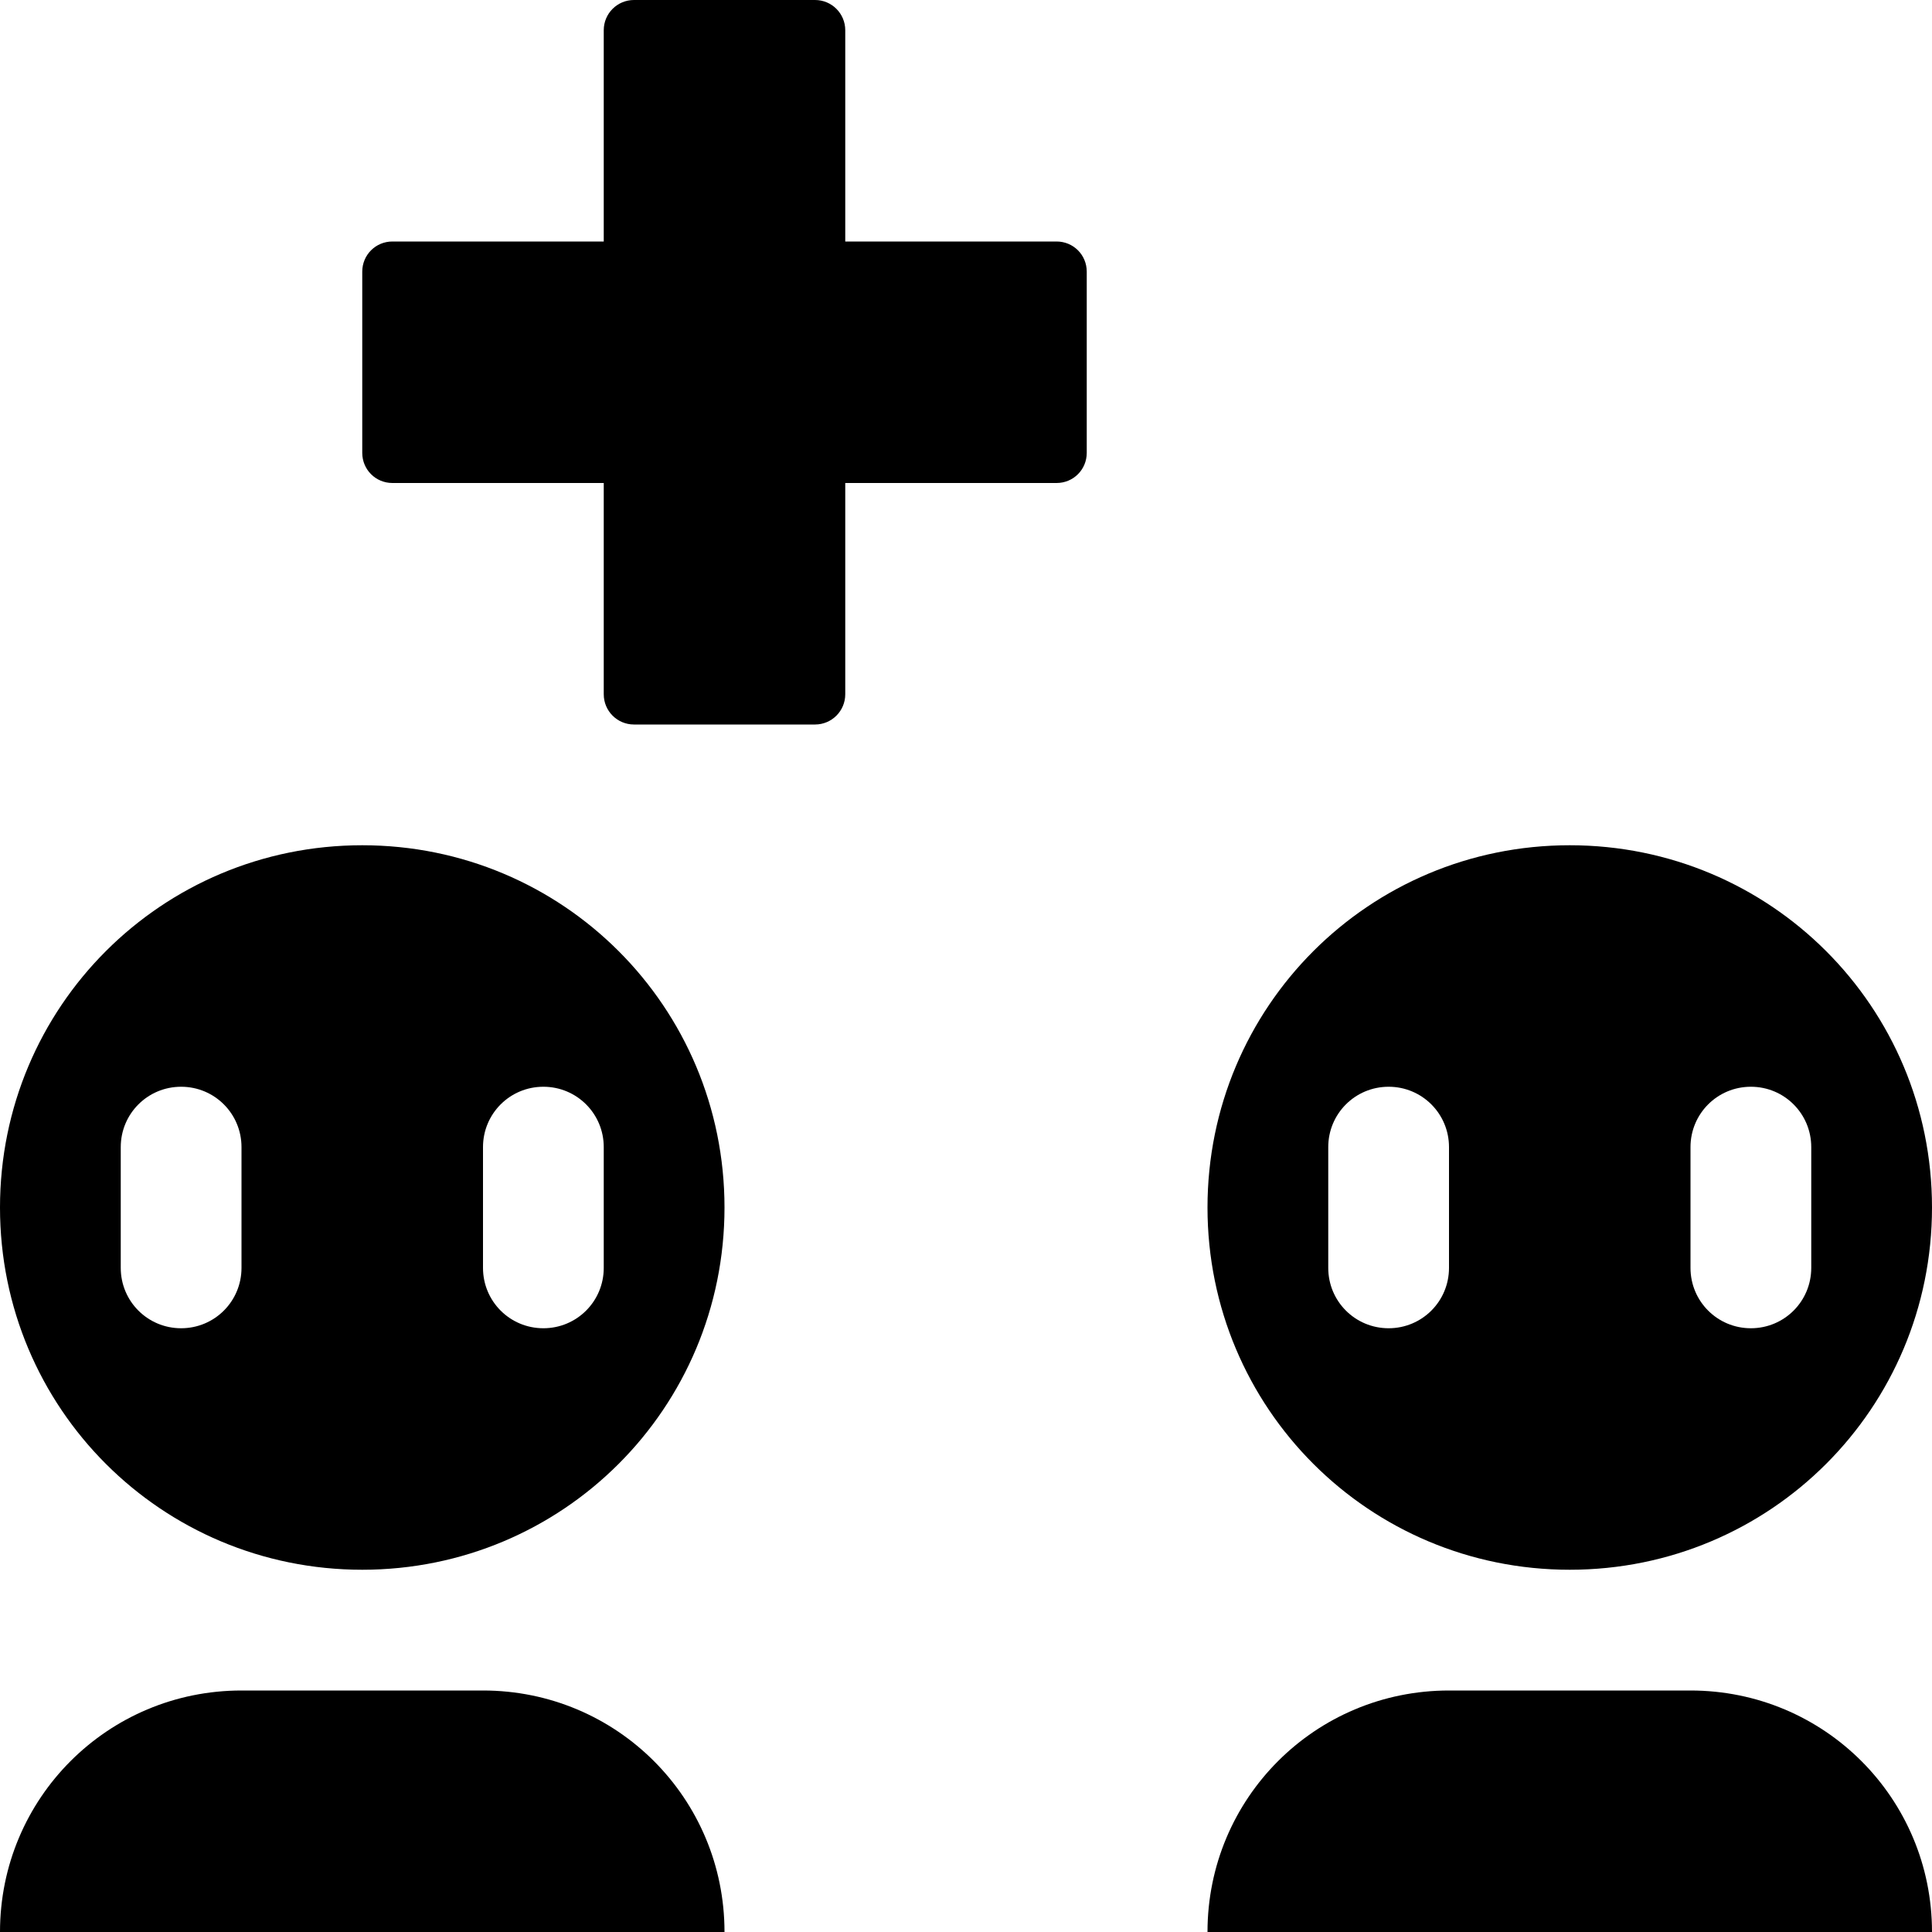
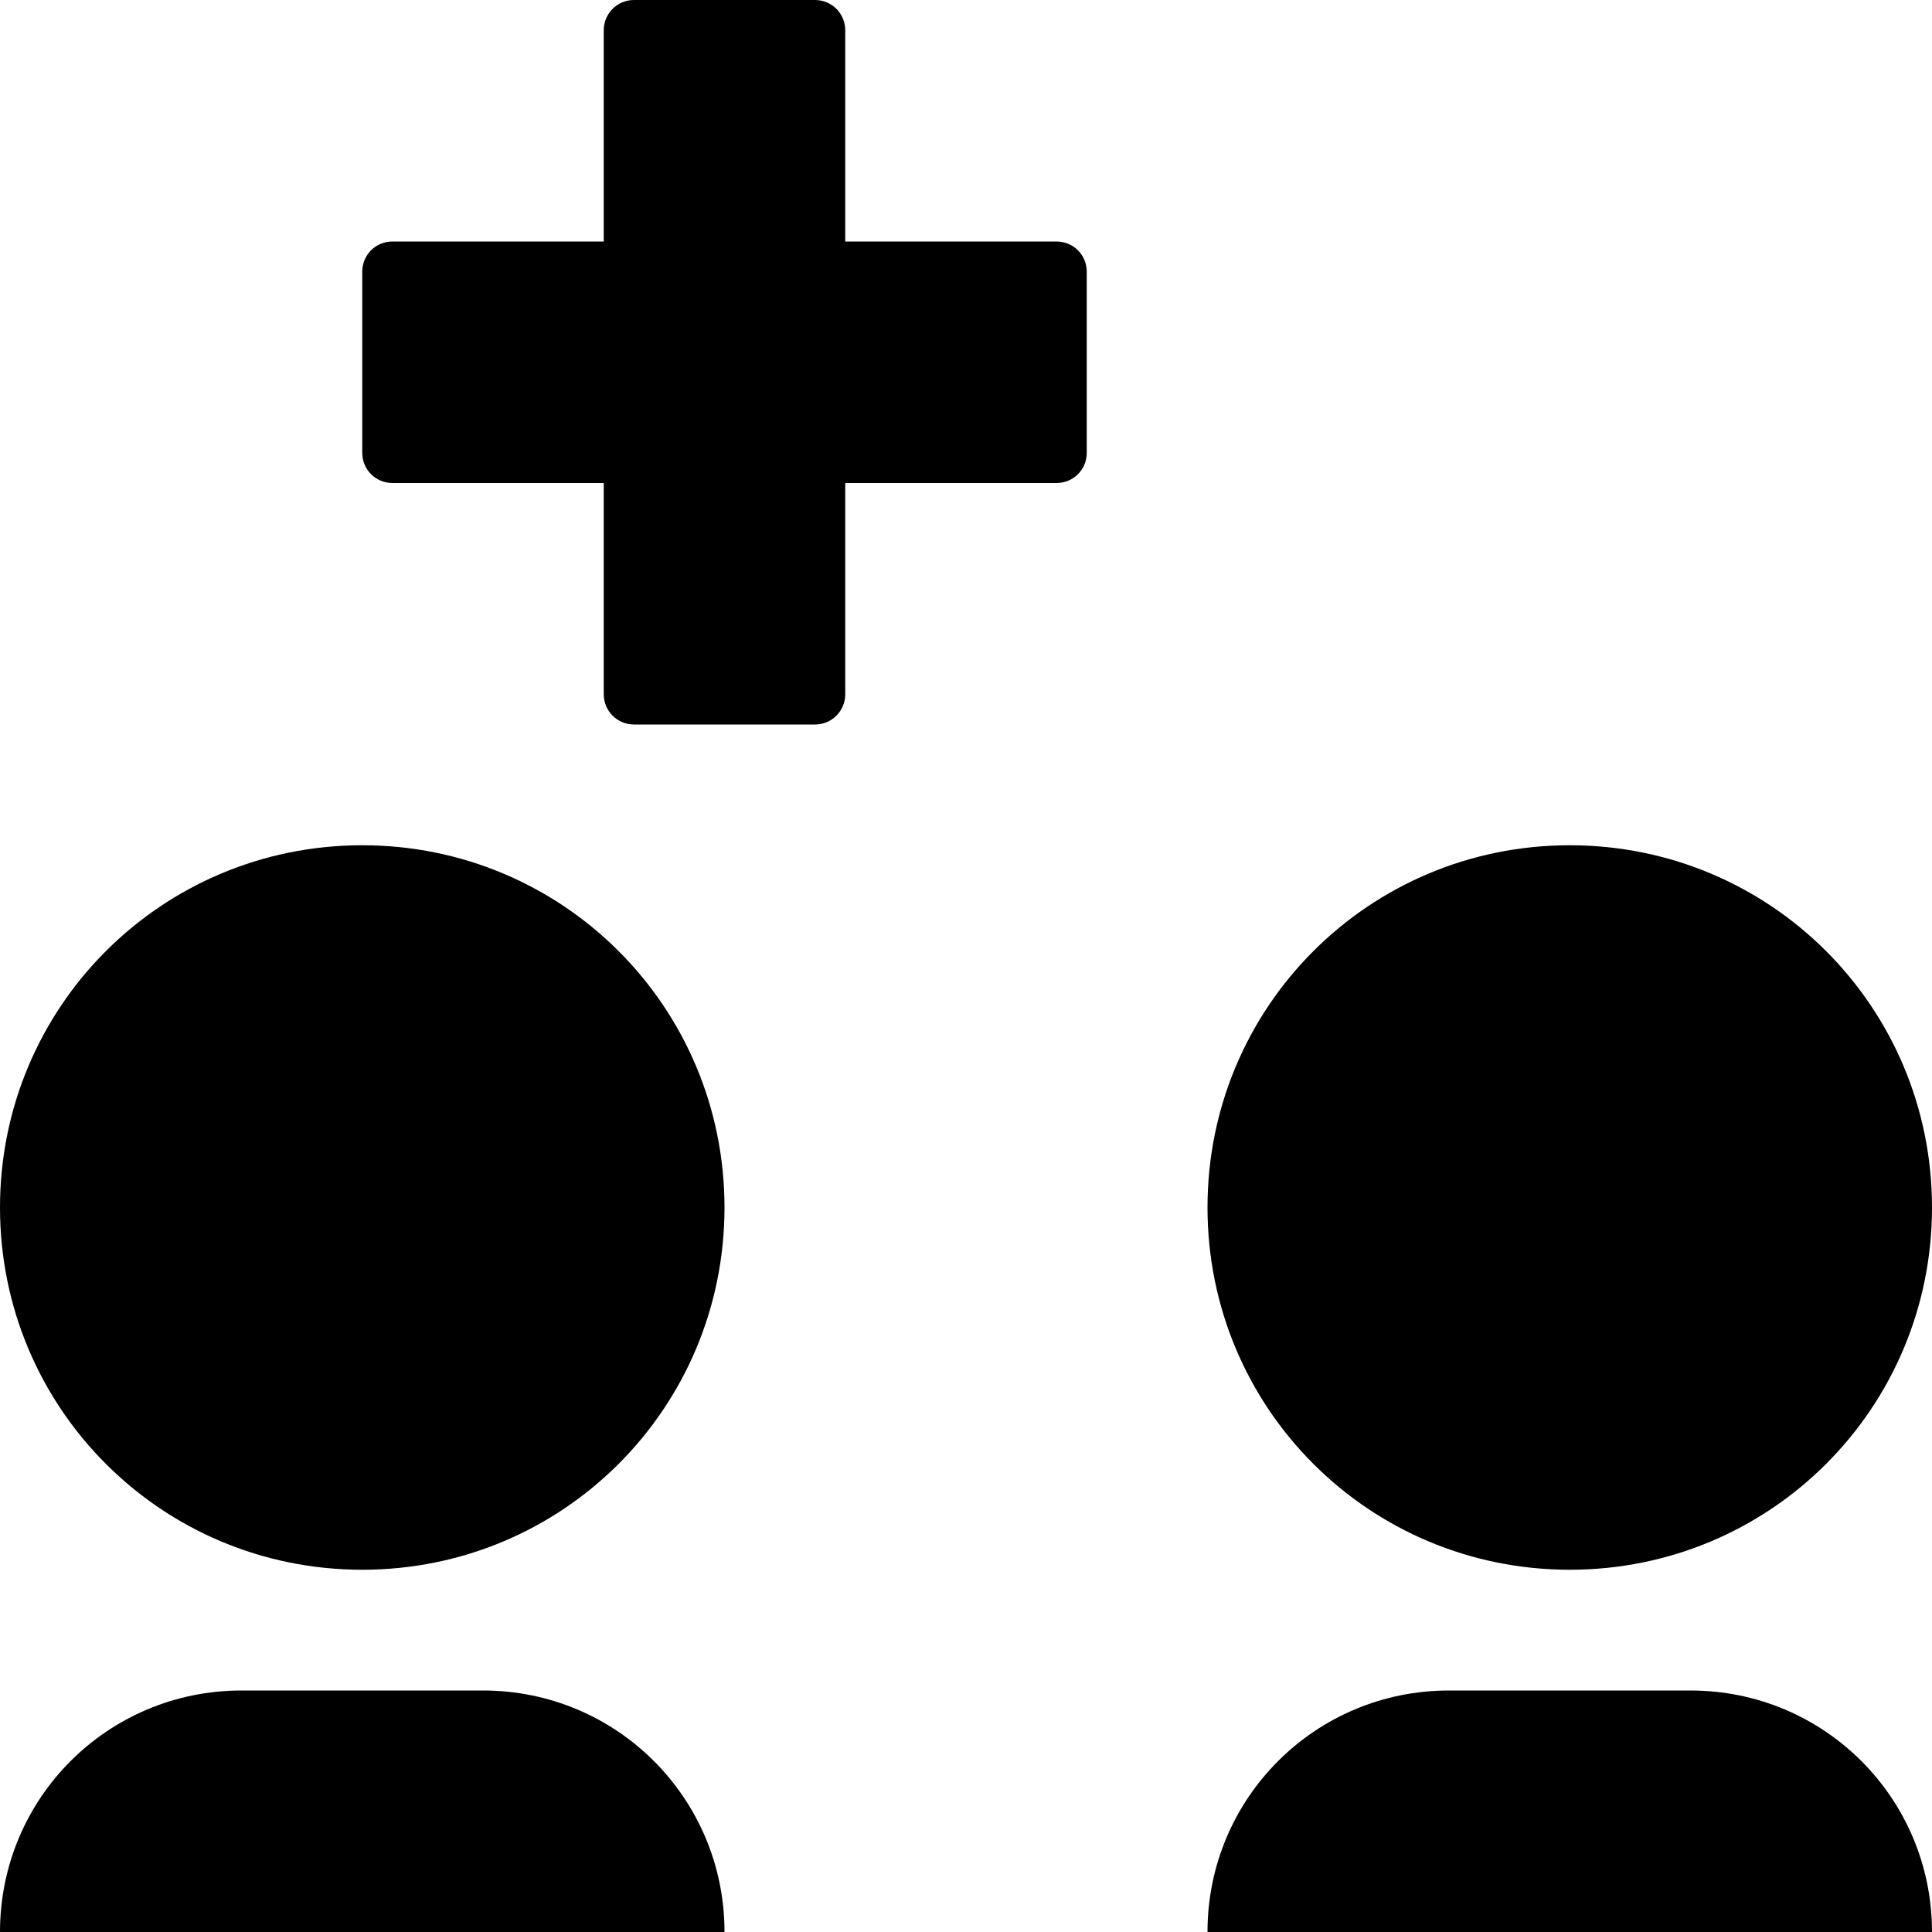
<svg xmlns="http://www.w3.org/2000/svg" version="1.1" id="svg3870" height="16px" width="16px">
  <defs id="defs3872" />
  <g style="display:inline;opacity:1" id="layer2">
-     <path id="rect815" d="M 5.25,0 C 5.112,0 5,0.112 5,0.25 V 2 H 3.25 C 3.111,2 3,2.111 3,2.25 v 1.5 C 3,3.889 3.111,4 3.25,4 H 5 V 5.75 C 5,5.888 5.112,6 5.25,6 h 1.5 C 6.888,6 7,5.888 7,5.75 V 4 H 8.75 C 8.889,4 9,3.889 9,3.75 V 2.25 C 9,2.111 8.889,2 8.75,2 H 7 V 0.25 C 7,0.112 6.888,0 6.75,0 Z M 3,7 C 1.338,7 0,8.338 0,10 0,11.662 1.338,13 3,13 4.662,13 6,11.662 6,10 6,8.338 4.662,7 3,7 Z m 10,0 c -1.662,0 -3,1.338 -3,3 0,1.662 1.338,3 3,3 1.662,0 3,-1.338 3,-3 C 16,8.338 14.662,7 13,7 Z M 1.5,9 C 1.777,9 2,9.223 2,9.5 v 1 C 2,10.777 1.777,11 1.5,11 1.223,11 1,10.777 1,10.5 v -1 C 1,9.223 1.223,9 1.5,9 Z m 3,0 C 4.777,9 5,9.223 5,9.5 v 1 C 5,10.777 4.777,11 4.5,11 4.223,11 4,10.777 4,10.5 v -1 C 4,9.223 4.223,9 4.5,9 Z m 7,0 C 11.777,9 12,9.223 12,9.5 v 1 C 12,10.777 11.777,11 11.5,11 11.223,11 11,10.777 11,10.5 v -1 C 11,9.223 11.223,9 11.5,9 Z m 3,0 C 14.777,9 15,9.223 15,9.5 v 1 C 15,10.777 14.777,11 14.5,11 14.223,11 14,10.777 14,10.5 v -1 C 14,9.223 14.223,9 14.5,9 Z M 2,14 C 0.892,14 0,14.892 0,16 H 6 C 6,14.892 5.108,14 4,14 Z m 10,0 c -1.108,0 -2,0.892 -2,2 h 6 c 0,-1.108 -0.892,-2 -2,-2 z" style="opacity:1;vector-effect:none;fill:#000000;fill-opacity:1;stroke:none;stroke-width:5;stroke-linecap:round;stroke-linejoin:round;stroke-miterlimit:4;stroke-dasharray:none;stroke-dashoffset:0;stroke-opacity:1" />
+     <path d="M 5.25,0 C 5.112,0 5,0.112 5,0.25 V 2 H 3.25 C 3.111,2 3,2.111 3,2.25 v 1.5 C 3,3.889 3.111,4 3.25,4 H 5 V 5.75 C 5,5.888 5.112,6 5.25,6 h 1.5 C 6.888,6 7,5.888 7,5.75 V 4 H 8.75 C 8.889,4 9,3.889 9,3.75 V 2.25 C 9,2.111 8.889,2 8.75,2 H 7 V 0.25 C 7,0.112 6.888,0 6.75,0 Z M 3,7 C 1.338,7 0,8.338 0,10 0,11.662 1.338,13 3,13 4.662,13 6,11.662 6,10 6,8.338 4.662,7 3,7 Z m 10,0 c -1.662,0 -3,1.338 -3,3 0,1.662 1.338,3 3,3 1.662,0 3,-1.338 3,-3 C 16,8.338 14.662,7 13,7 Z M 2,14 C 0.892,14 0,14.892 0,16 H 6 C 6,14.892 5.108,14 4,14 Z m 10,0 c -1.108,0 -2,0.892 -2,2 h 6 c 0,-1.108 -0.892,-2 -2,-2 z" style="opacity:1;vector-effect:none;fill:#000000;fill-opacity:1;stroke:none;stroke-width:5;stroke-linecap:round;stroke-linejoin:round;stroke-miterlimit:4;stroke-dasharray:none;stroke-dashoffset:0;stroke-opacity:1" id="rect815" />
  </g>
</svg>
